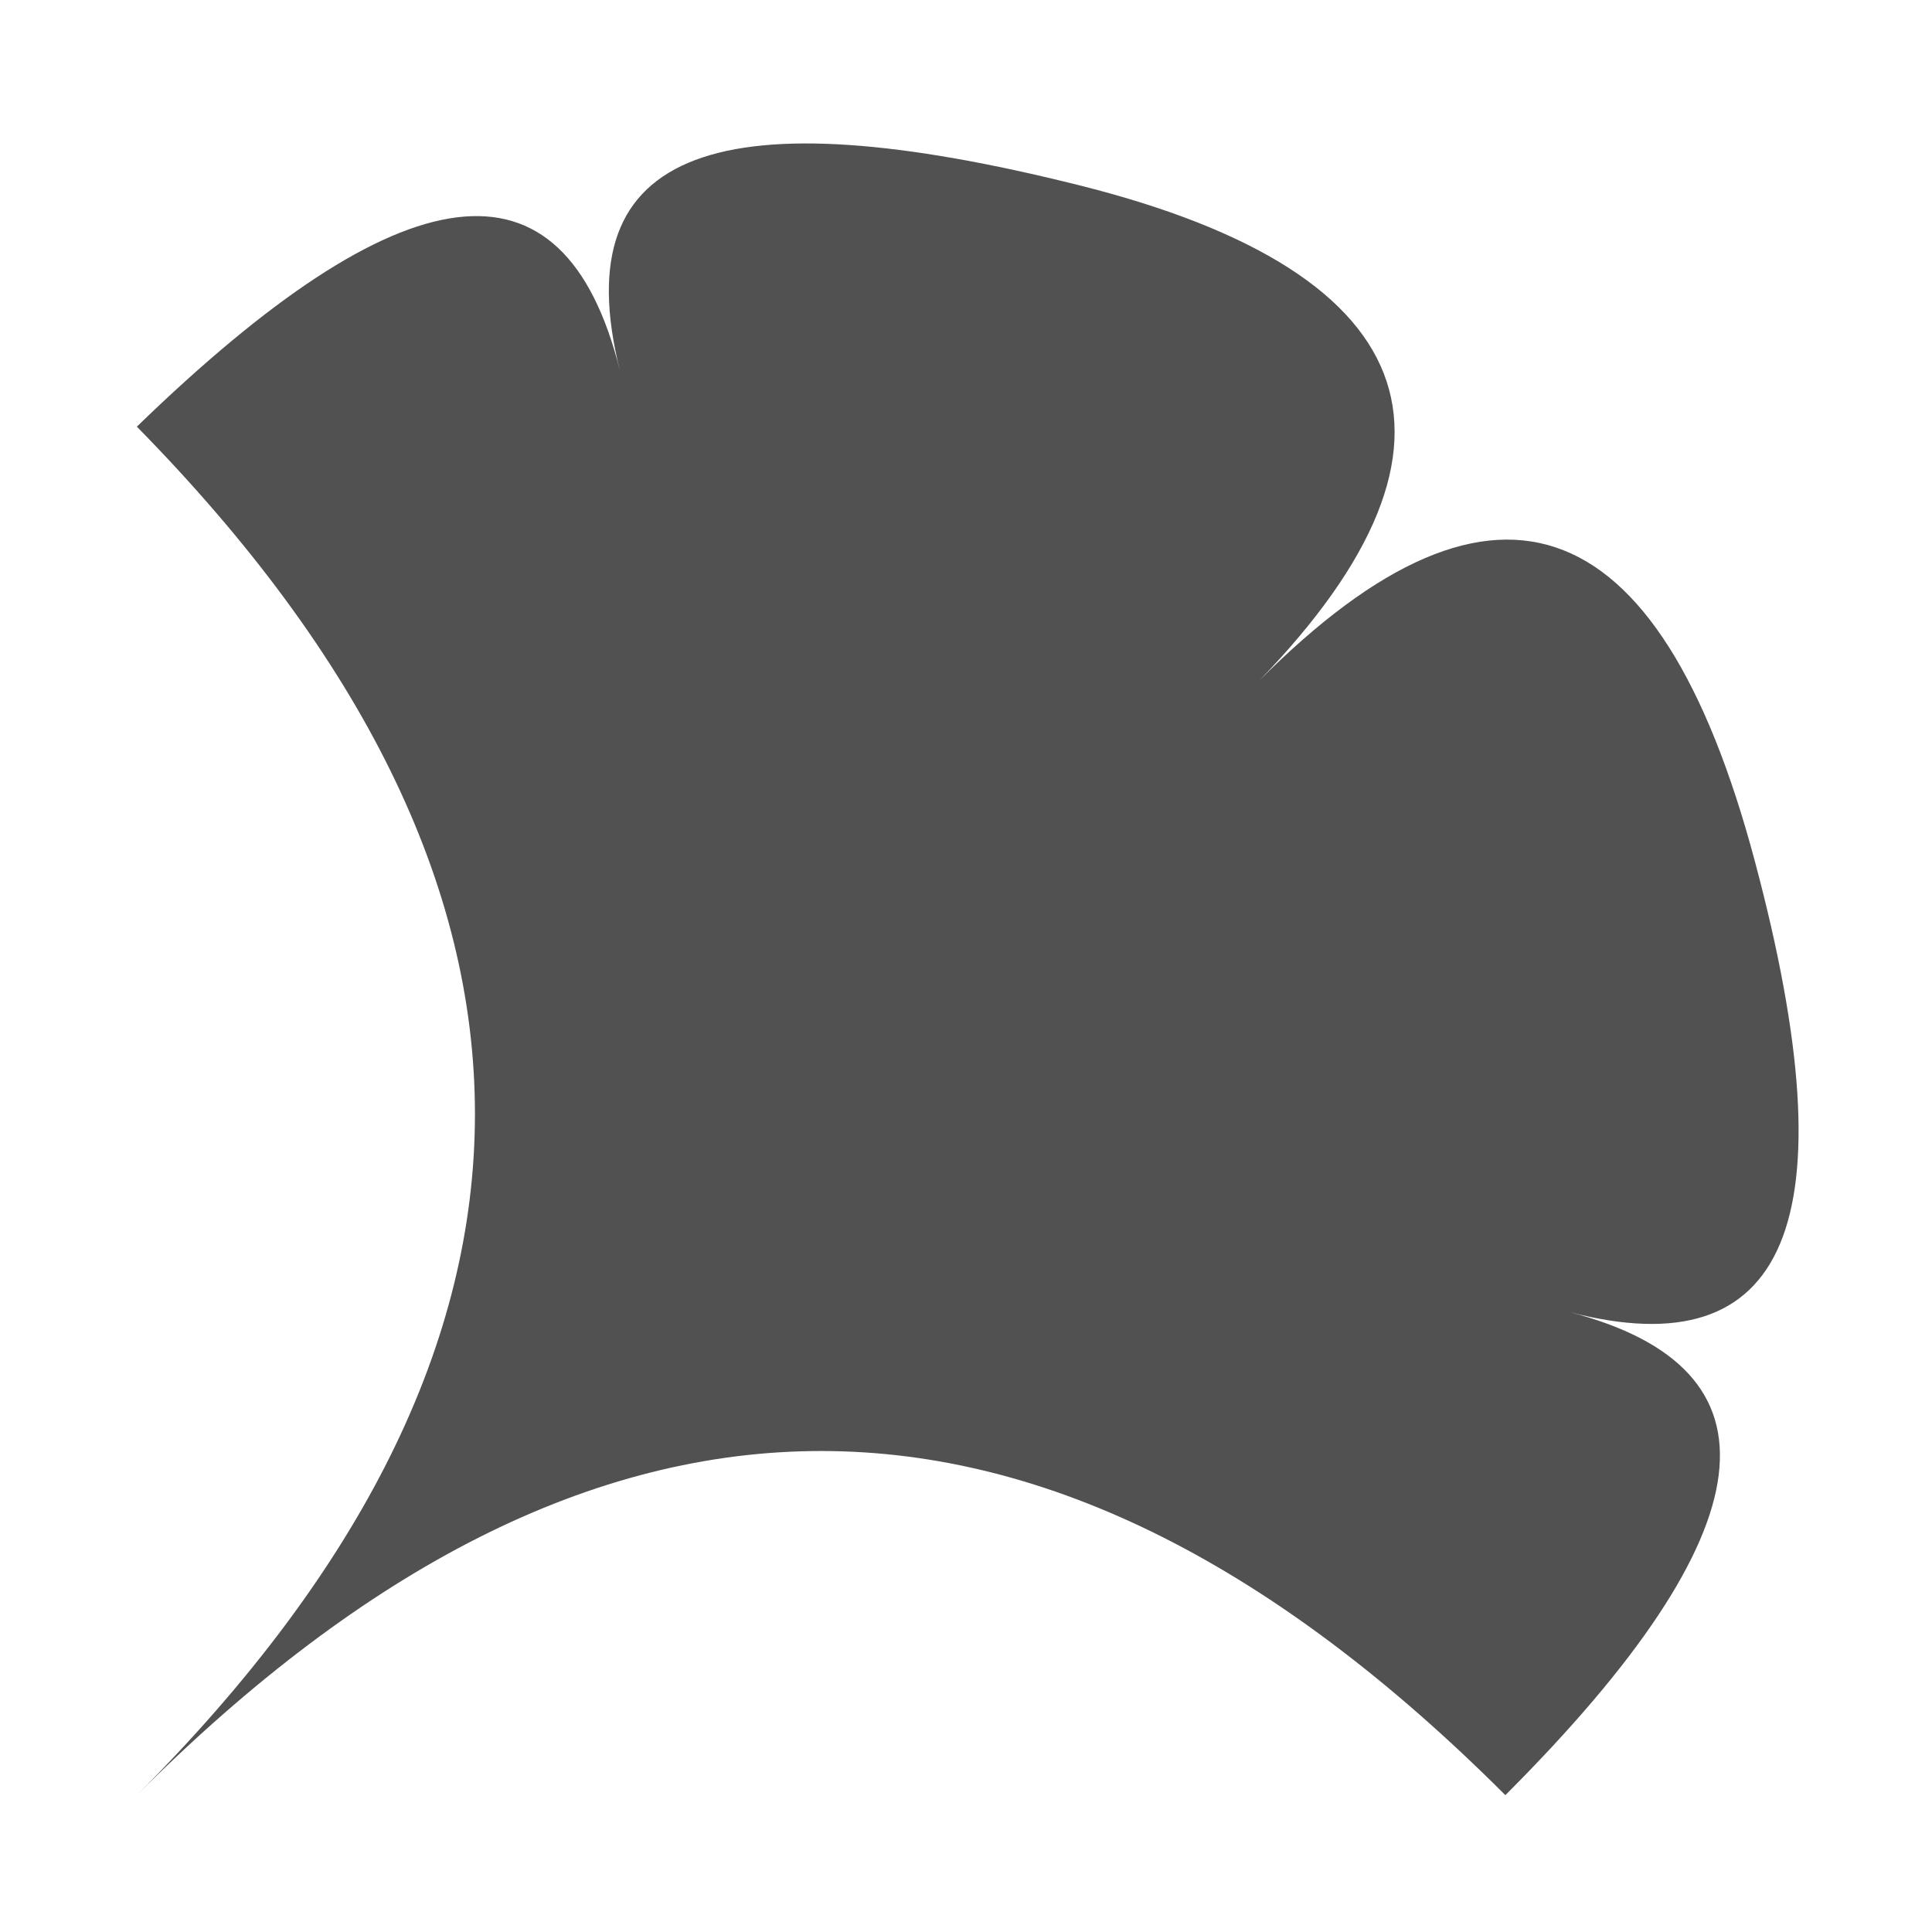
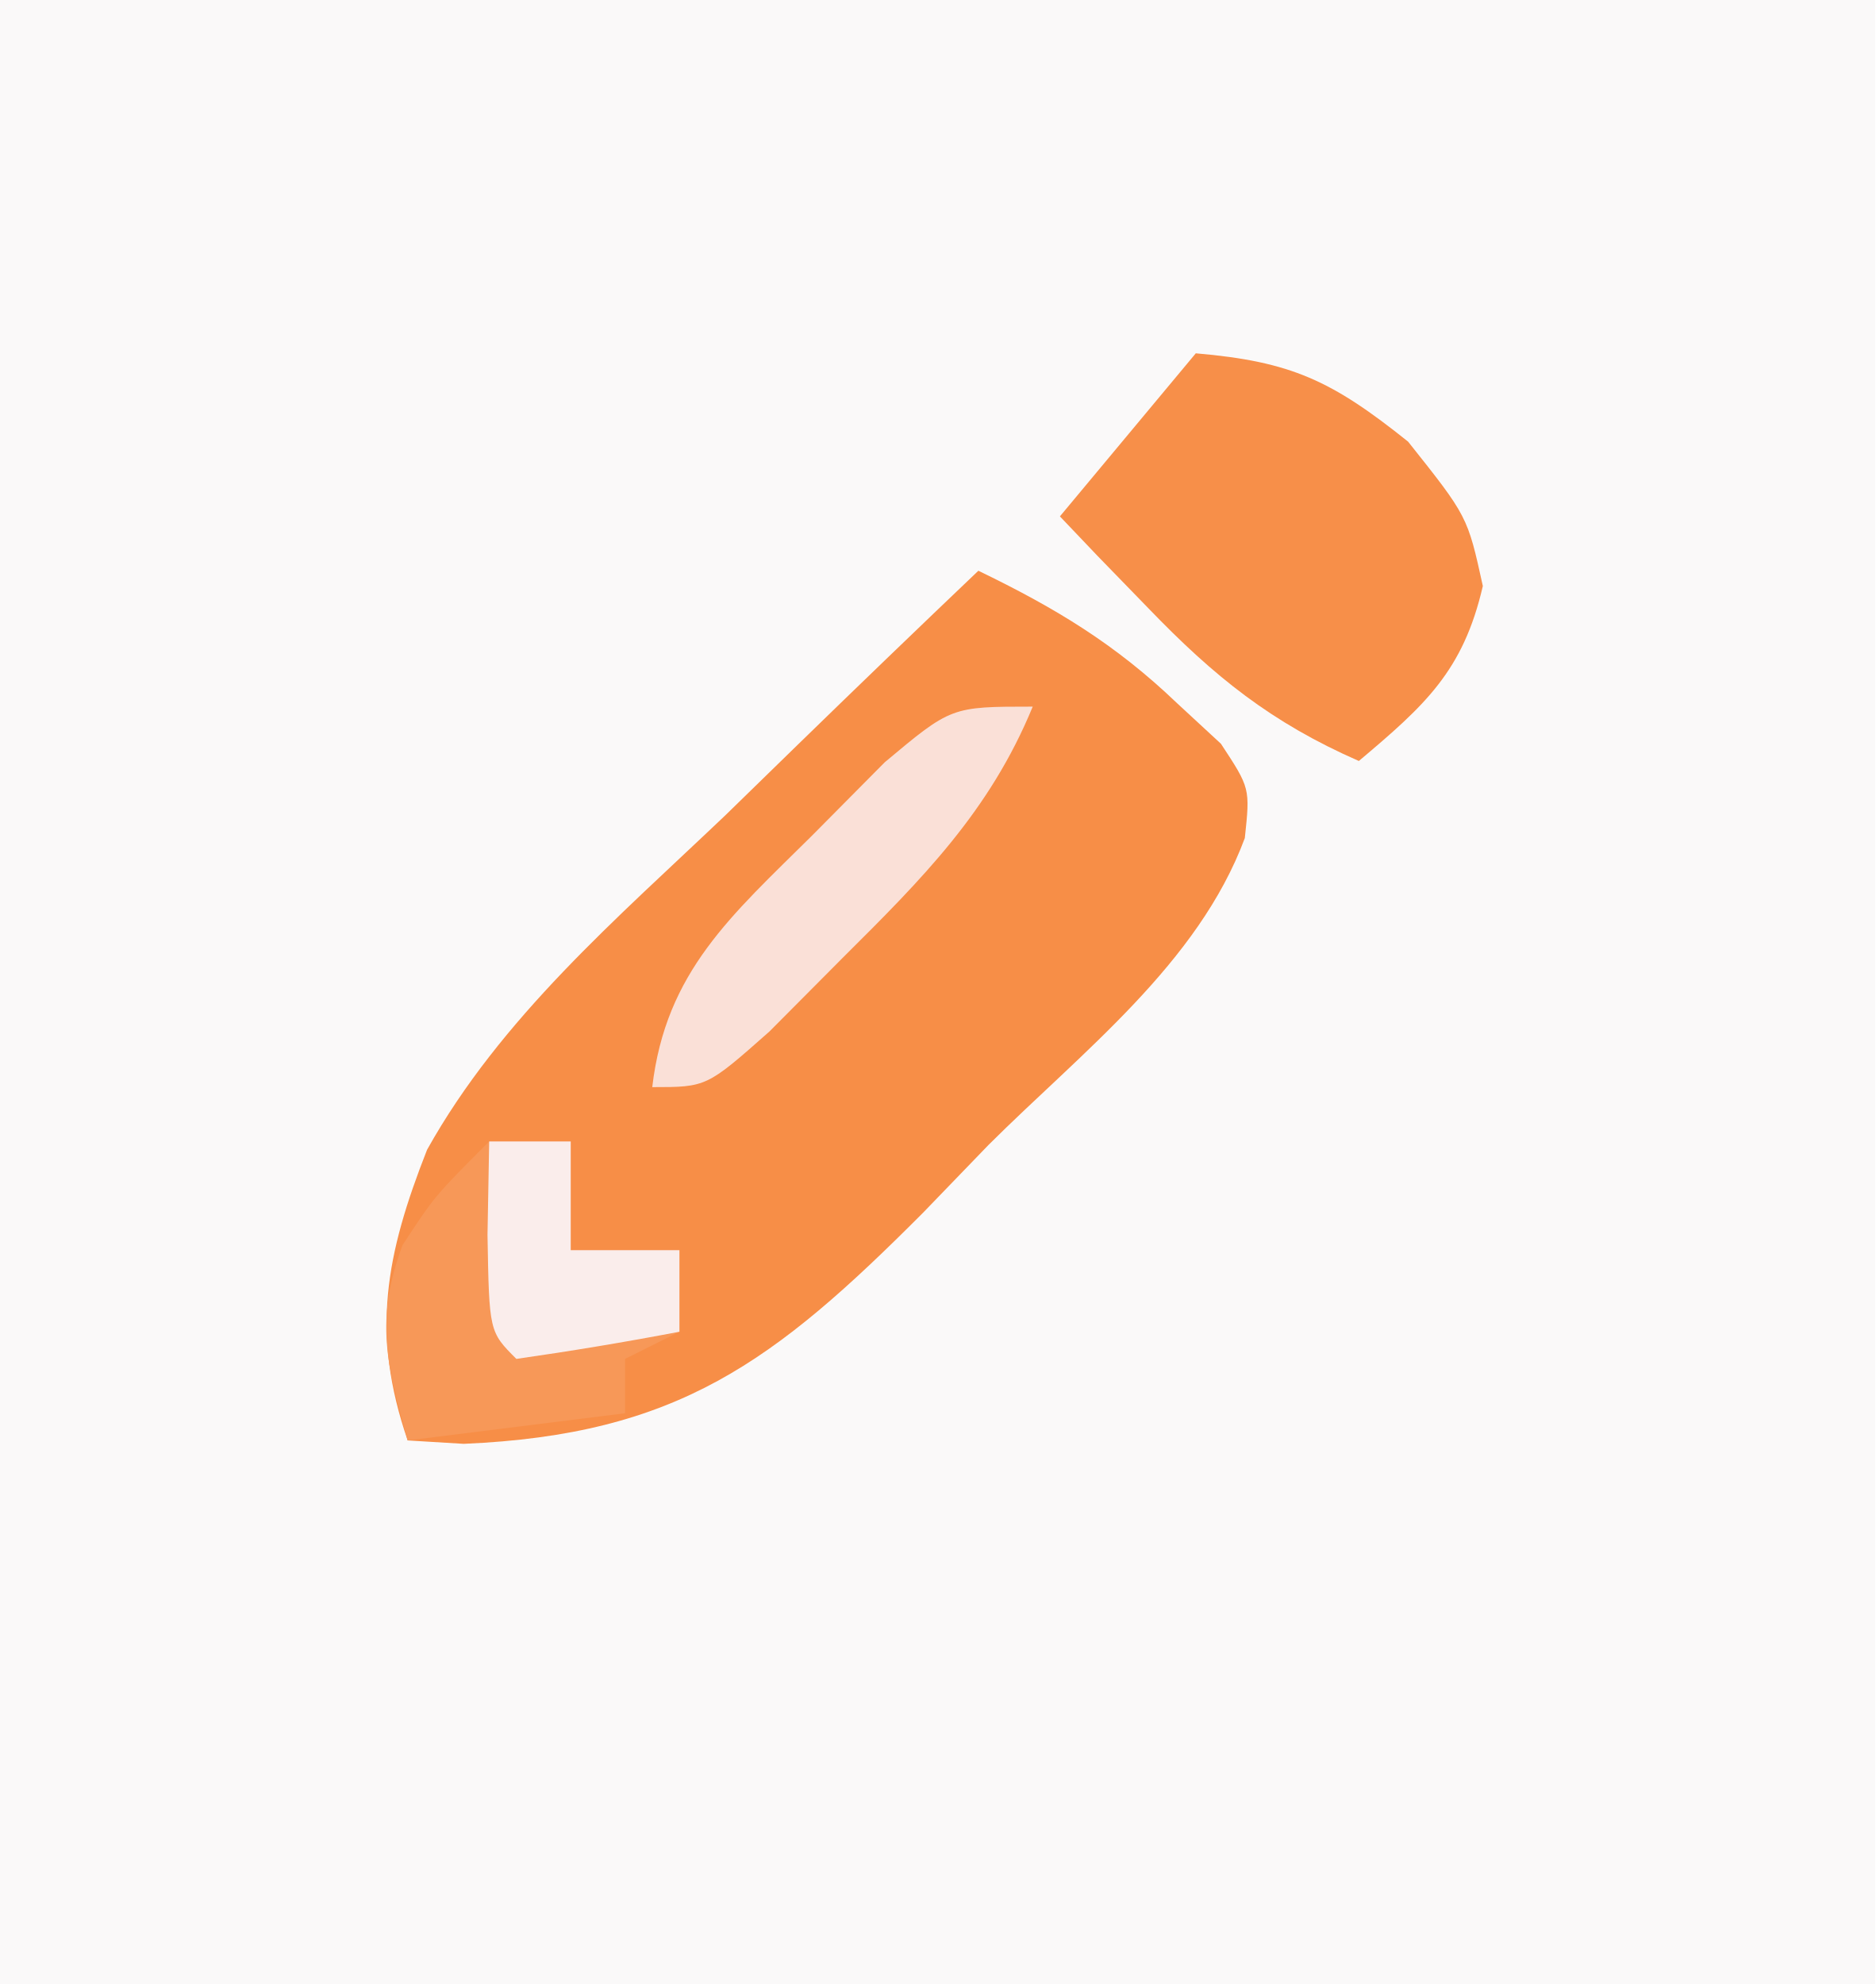
- <svg xmlns="http://www.w3.org/2000/svg" version="1.1" x="0px" y="0px" width="24px" height="24px" viewBox="0 0 24 24">
-   <style type="text/css">
- 	.st0{fill:#515151;}
- </style>
-   <path class="st0" d="M1.7,22.3c5.7-5.7,11.3-5.7,17,0c3.3-3.3,3.5-5.3,0.8-6c2.7,0.7,3.5-1.1,2.3-5.6s-3.3-5.2-6.3-2.1  c3-3,2.3-5.2-2.1-6.3S7,1.8,7.7,4.6C7,1.8,5,2.1,1.7,5.3C7.3,11,7.3,16.7,1.7,22.3" />
+ <svg xmlns="http://www.w3.org/2000/svg" version="1.1" width="69" height="73">
+   <path d="M0 0 C22.77 0 45.54 0 69 0 C69 24.09 69 48.18 69 73 C46.23 73 23.46 73 0 73 C0 48.91 0 24.82 0 0 Z " fill="#FAF9F9" transform="translate(0,0)" />
+   <path d="M0 0 C2.828 1.368 5.035 2.694 7.312 4.875 C7.845 5.367 8.377 5.86 8.926 6.367 C10 8 10 8 9.804 9.836 C8.089 14.453 3.801 17.71 0.375 21.125 C-0.42 21.949 -1.216 22.772 -2.035 23.621 C-7.51 29.114 -11.069 31.79 -18.938 32.125 C-19.618 32.084 -20.299 32.042 -21 32 C-22.364 28.033 -21.804 25.164 -20.286 21.305 C-17.574 16.445 -13.308 12.805 -9.312 9 C-8.42 8.13 -7.527 7.26 -6.607 6.363 C-4.416 4.23 -2.214 2.11 0 0 Z " fill="#F78E47" transform="translate(36,21)" />
+   <path d="M0 0 C3.519 0.302 5.008 1.006 7.812 3.25 C10 6 10 6 10.562 8.562 C9.839 11.699 8.424 12.955 6 15 C2.785 13.592 0.678 11.897 -1.75 9.375 C-2.364 8.743 -2.977 8.112 -3.609 7.461 C-4.298 6.738 -4.298 6.738 -5 6 C-3.35 4.02 -1.7 2.04 0 0 Z " fill="#F78F49" transform="translate(44,13)" />
+   <path d="M0 0 C0.99 0 1.98 0 3 0 C3 1.32 3 2.64 3 4 C4.32 4 5.64 4 7 4 C7 4.99 7 5.98 7 7 C6.01 7.495 6.01 7.495 5 8 C5 8.66 5 9.32 5 10 C2.36 10.33 -0.28 10.66 -3 11 C-3.774 8.212 -4.21 6.567 -3.188 3.812 C-2 2 -2 2 0 0 Z " fill="#F79858" transform="translate(18,42)" />
+   <path d="M0 0 C-1.586 3.856 -4.065 6.332 -7 9.25 C-7.887 10.142 -8.774 11.034 -9.688 11.953 C-12 14 -12 14 -14 14 C-13.503 9.747 -11.08 7.68 -8.125 4.75 C-7.241 3.858 -6.356 2.966 -5.445 2.047 C-3 0 -3 0 0 0 Z " fill="#FAE0D7" transform="translate(38,26)" />
+   <path d="M0 0 C0.99 0 1.98 0 3 0 C3 1.32 3 2.64 3 4 C4.32 4 5.64 4 7 4 C7 4.99 7 5.98 7 7 C5.009 7.381 3.007 7.713 1 8 C0 7 0 7 -0.062 3.438 C-0.042 2.303 -0.021 1.169 0 0 Z " fill="#FAEDEB" transform="translate(18,42)" />
</svg>
